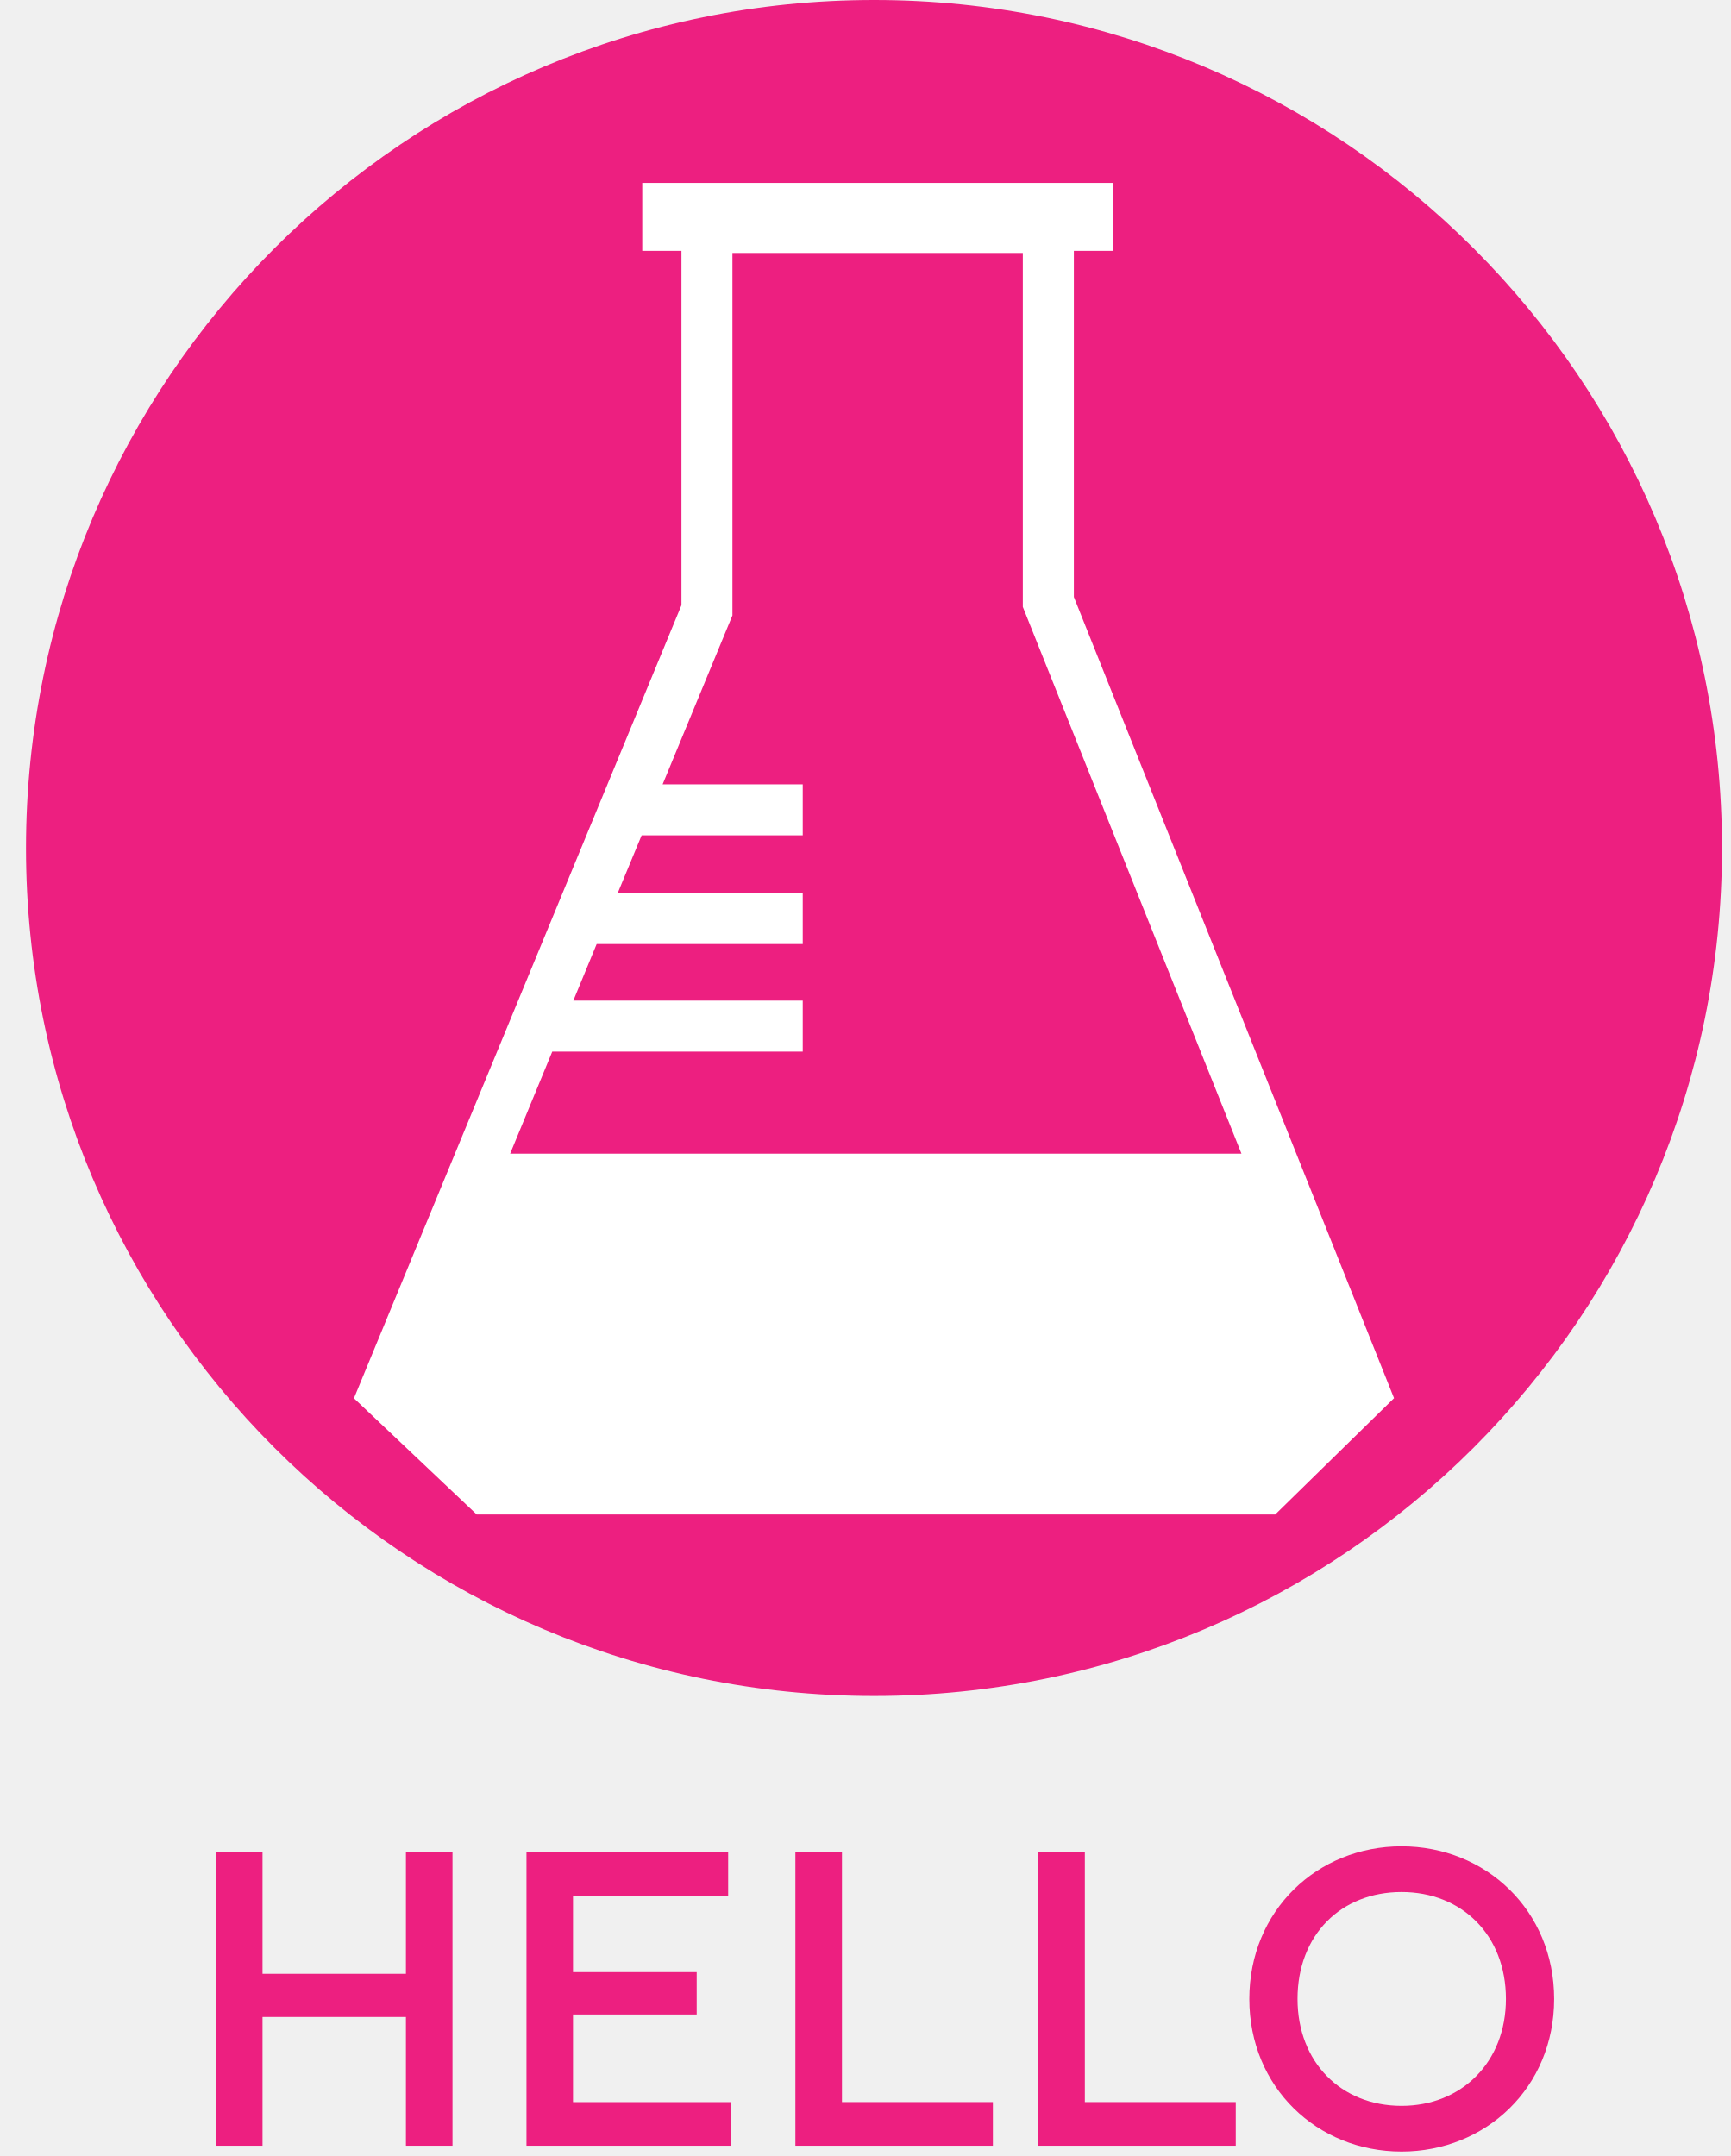
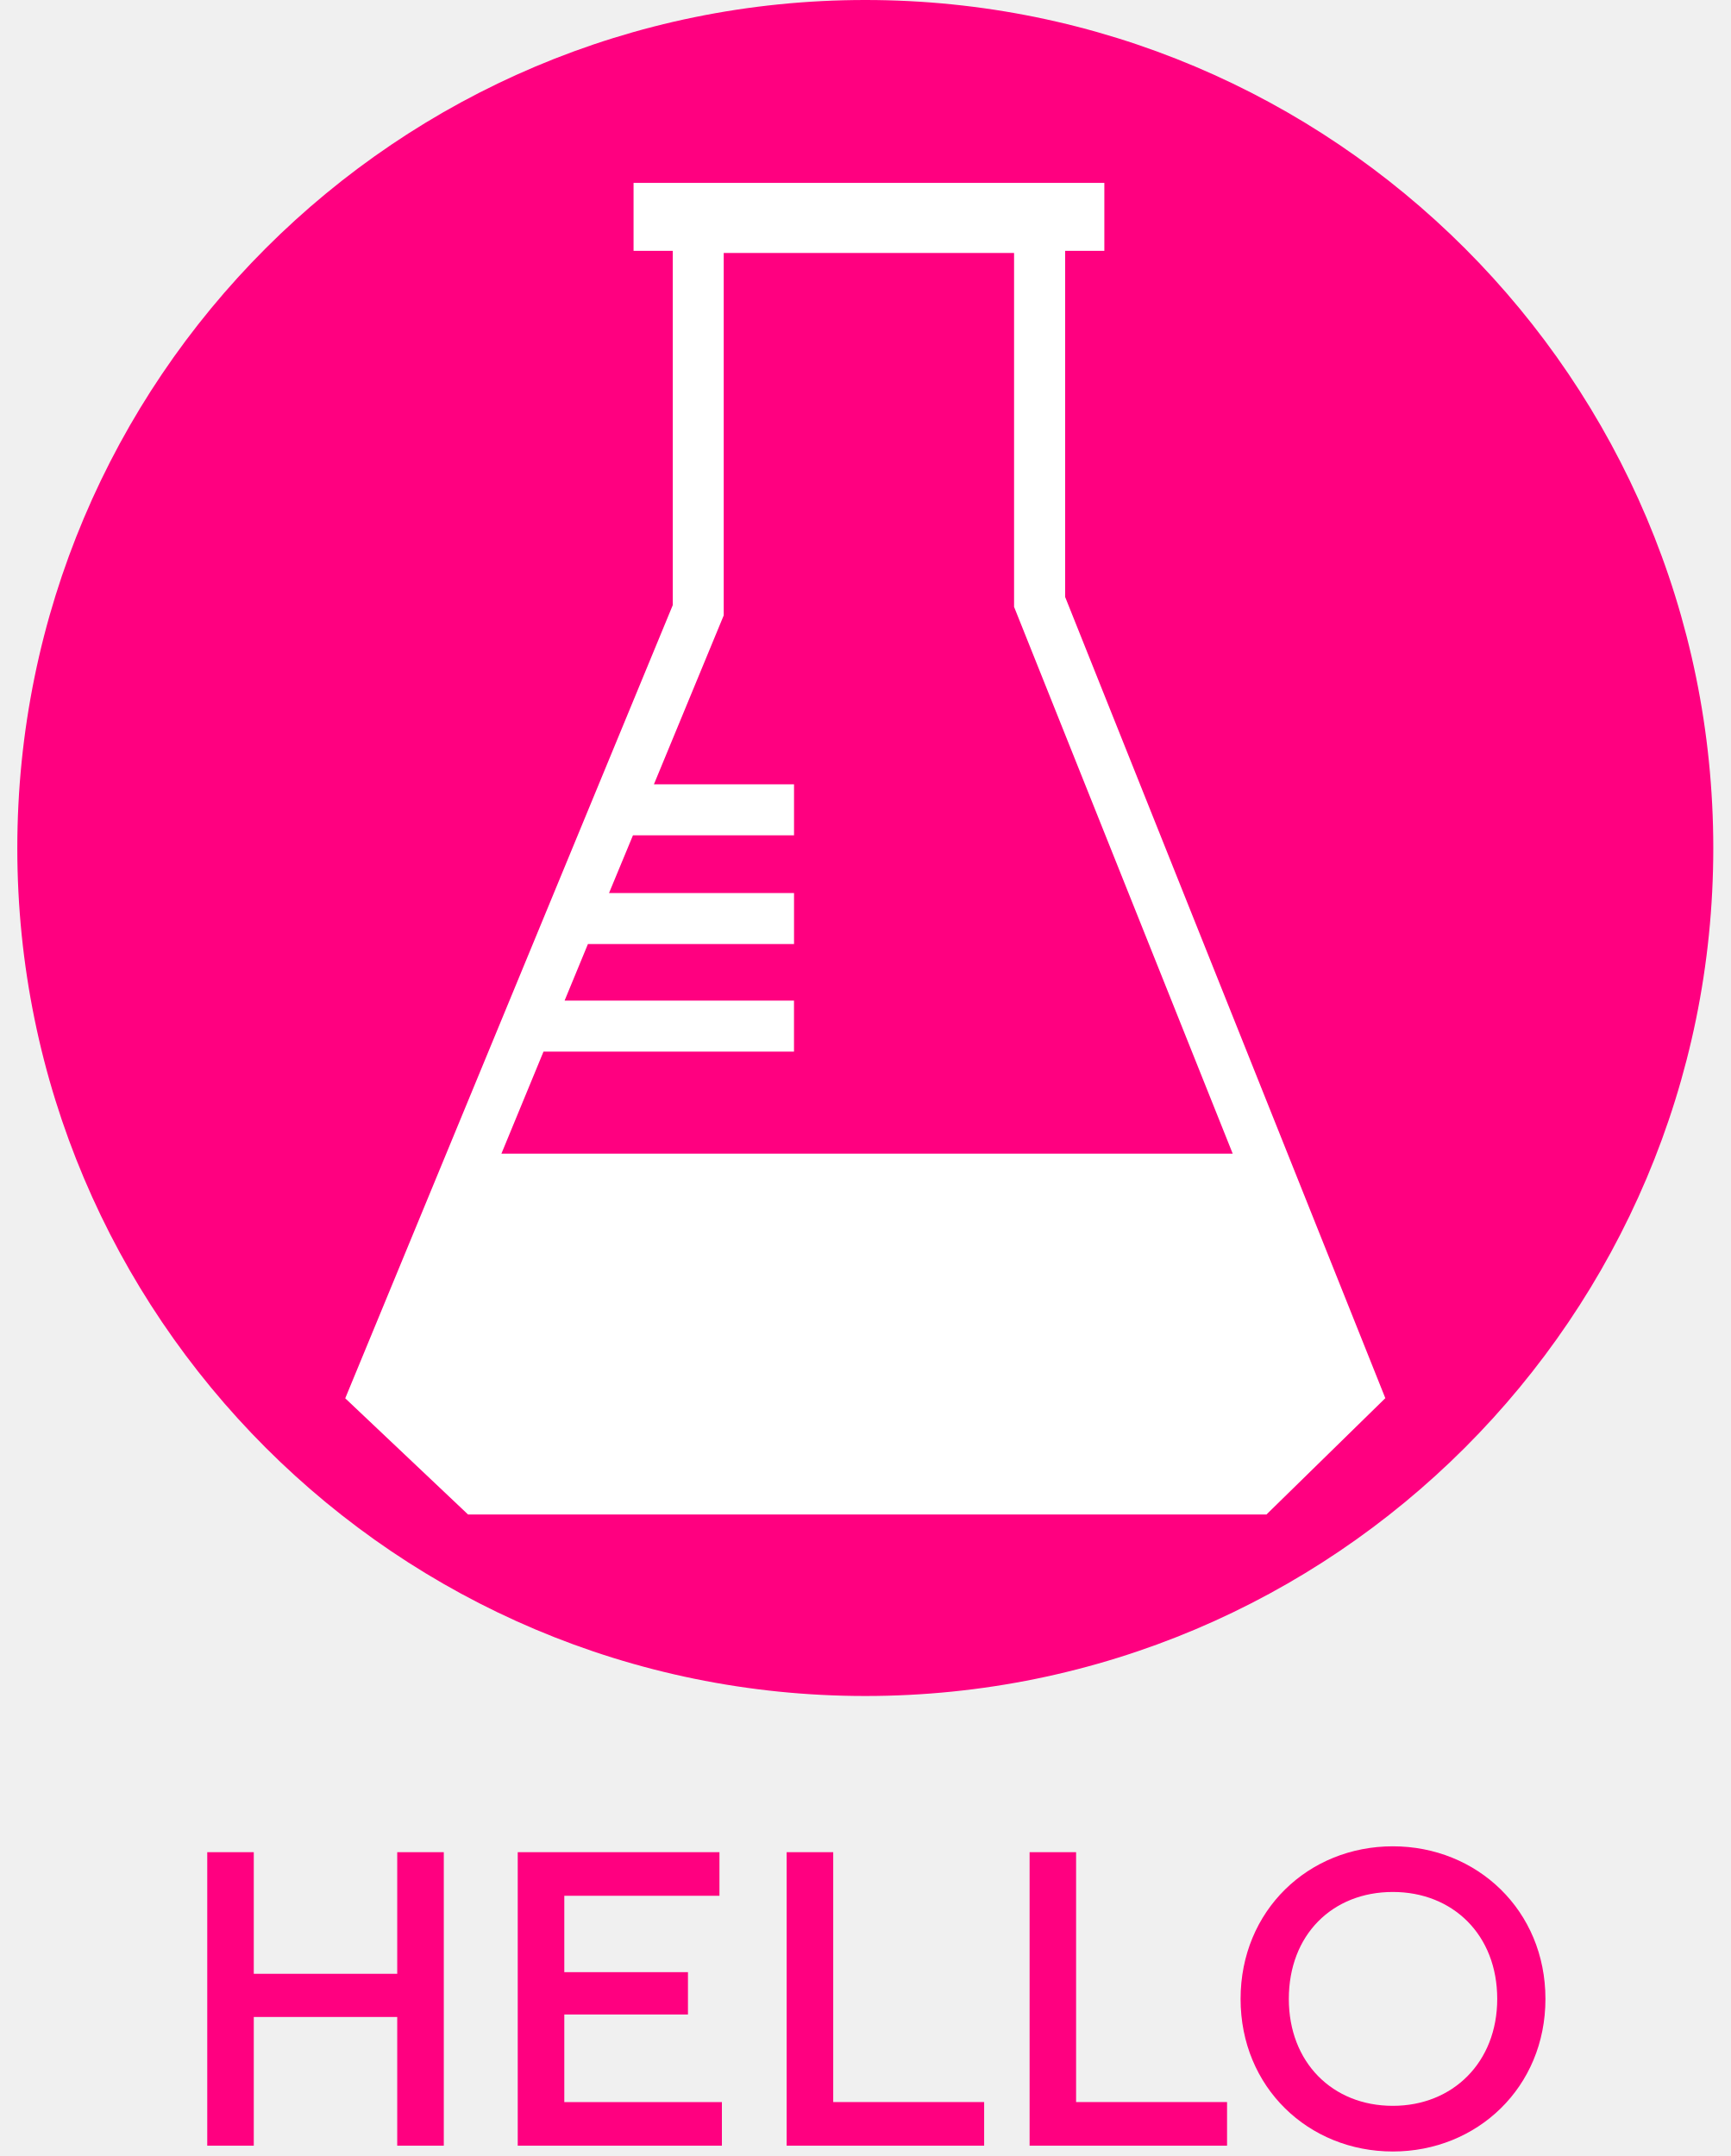
- <svg xmlns="http://www.w3.org/2000/svg" version="1.1" id="Layer_1" x="0px" y="0px" width="49.5px" height="61.675px" viewBox="96 0 49.5 61.675" enable-background="new 96 0 49.5 61.675" xml:space="preserve">
+ <svg xmlns="http://www.w3.org/2000/svg" version="1.1" id="Layer_1" x="0px" y="0px" width="49.5px" height="61.675px" viewBox="0 0 49.5 61.675" enable-background="new 0 0 49.5 61.675" xml:space="preserve">
  <g>
-     <path fill="#ED1F80" d="M96.744,24.263c0,13.395,10.859,24.253,24.257,24.253c13.394,0,24.254-10.859,24.254-24.253   C145.256,10.857,134.395,0,121.001,0C107.603,0,96.744,10.857,96.744,24.263z" />
-     <path fill="#FFFFFF" d="M126.716,17.077V7.176h1.122V5.232h-13.467v1.943h1.121v10.137l-9.368,22.687l3.512,3.325h22.839   l3.399-3.328L126.716,17.077z M111.796,30.083h7.165v-1.459h-6.562l0.668-1.619h5.894v-1.458h-5.292l0.684-1.652h4.608v-1.458   h-4.008l1.997-4.833V7.236h8.306V17.36l6.254,15.642h-20.918" />
+     <path fill="#FF0080" d="M0.495,24.263c0,13.395,10.859,24.253,24.257,24.253c13.393,0,24.254-10.858,24.254-24.253   C49.006,10.857,38.145,0,24.751,0C11.354,0,0.495,10.857,0.495,24.263z" />
+     <path fill="#FFFFFF" d="M30.467,17.077V7.176h1.121V5.232H18.122v1.943h1.121v10.137L9.875,40l3.513,3.324h22.837l3.4-3.328   L30.467,17.077z M15.546,30.083h7.165v-1.459h-6.562l0.668-1.619h5.895v-1.458h-5.292l0.685-1.652h4.607v-1.458h-4.008l1.997-4.833   V7.236h8.305V17.36l6.254,15.642H14.342" />
  </g>
  <g>
-     <path fill="#ED1F80" d="M108.943,52.984v8.396h-1.332v-3.682h-4.102v3.682h-1.331v-8.396h1.331v3.479h4.102v-3.479H108.943z" />
-     <path fill="#ED1F80" d="M116.899,60.133v1.247h-5.84v-8.396h5.769v1.247h-4.438v2.184h3.538v1.211h-3.538v2.507H116.899z" />
-     <path fill="#ED1F80" d="M124.4,60.133v1.247h-5.649v-8.396h1.332v7.148H124.4z" />
-     <path fill="#ED1F80" d="M131.347,60.133v1.247h-5.648v-8.396h1.331v7.148H131.347z" />
-     <path fill="#ED1F80" d="M136.089,52.816c2.41,0,4.365,1.835,4.365,4.366c0,2.53-1.955,4.365-4.365,4.365   c-2.411,0-4.354-1.835-4.354-4.365C131.736,54.651,133.678,52.816,136.089,52.816z M136.089,60.24c1.715,0,2.986-1.247,2.986-3.058   c0-1.835-1.271-3.059-2.986-3.059c-1.728,0-2.975,1.224-2.975,3.059C133.115,58.993,134.362,60.24,136.089,60.24z" />
+     <path fill="#FF0080" d="M12.694,52.984v8.396h-1.332v-3.682H7.259v3.682H5.928v-8.396h1.331v3.479h4.103v-3.479H12.694z" />
+     <path fill="#FF0080" d="M20.649,60.132v1.248h-5.84v-8.396h5.77v1.247h-4.438v2.185h3.537v1.211h-3.537v2.506H20.649z" />
+     <path fill="#FF0080" d="M28.15,60.132v1.248h-5.649v-8.396h1.332v7.148H28.15L28.15,60.132z" />
+     <path fill="#FF0080" d="M35.098,60.132v1.248h-5.648v-8.396h1.33v7.148H35.098L35.098,60.132z" />
+     <path fill="#FF0080" d="M39.84,52.816c2.41,0,4.365,1.835,4.365,4.366c0,2.53-1.955,4.364-4.365,4.364   c-2.412,0-4.355-1.834-4.355-4.364C35.486,54.651,37.428,52.816,39.84,52.816z M39.84,60.24c1.715,0,2.986-1.246,2.986-3.058   c0-1.835-1.271-3.06-2.986-3.06c-1.729,0-2.975,1.225-2.975,3.06C36.865,58.994,38.111,60.24,39.84,60.24z" />
  </g>
</svg>
